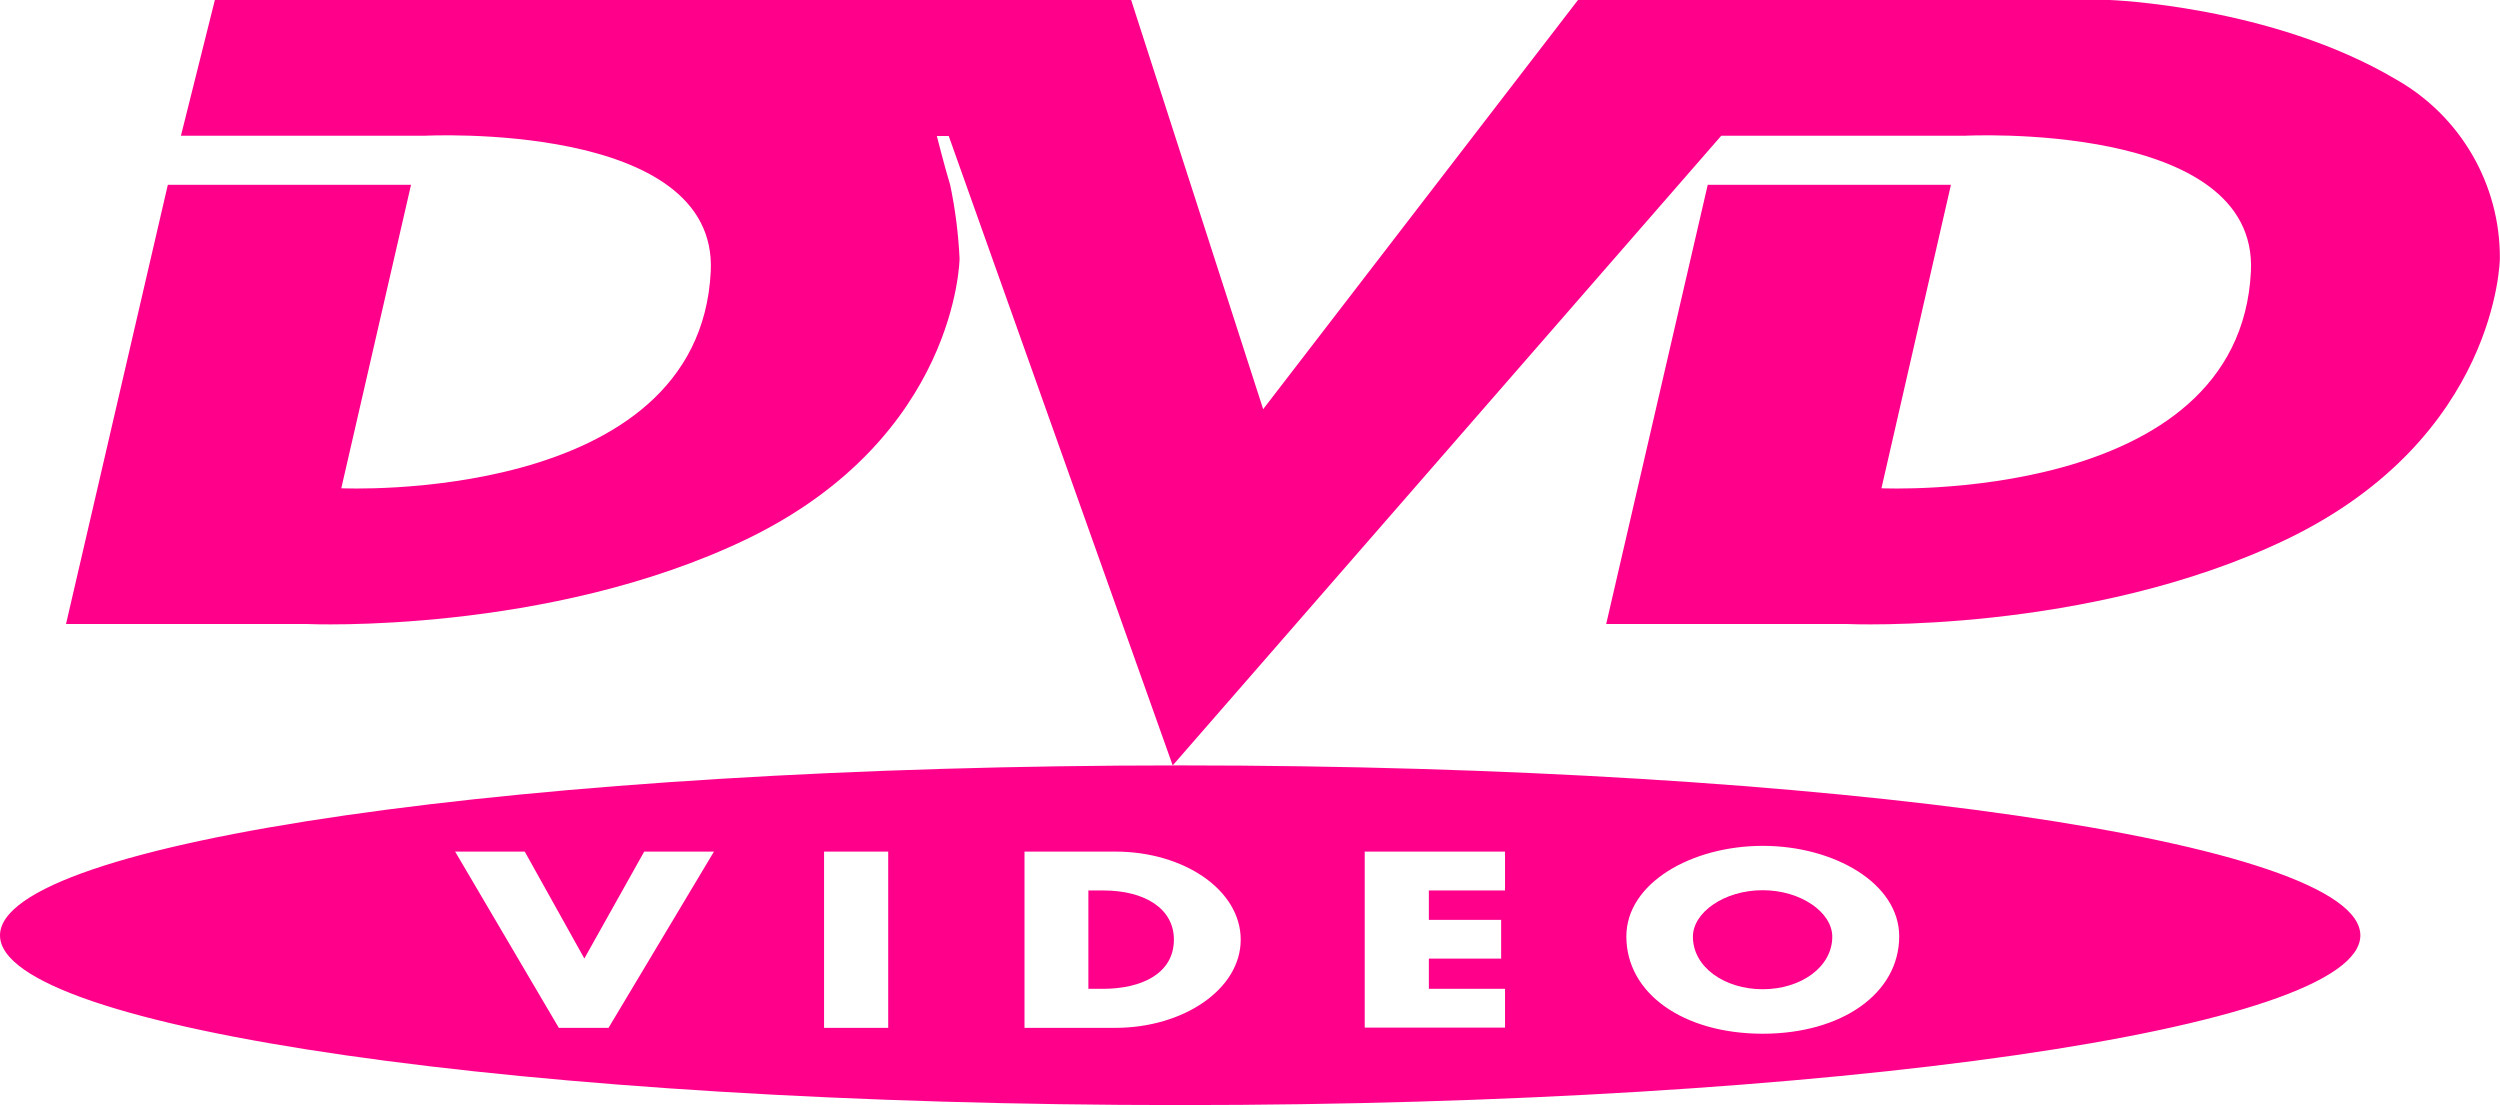
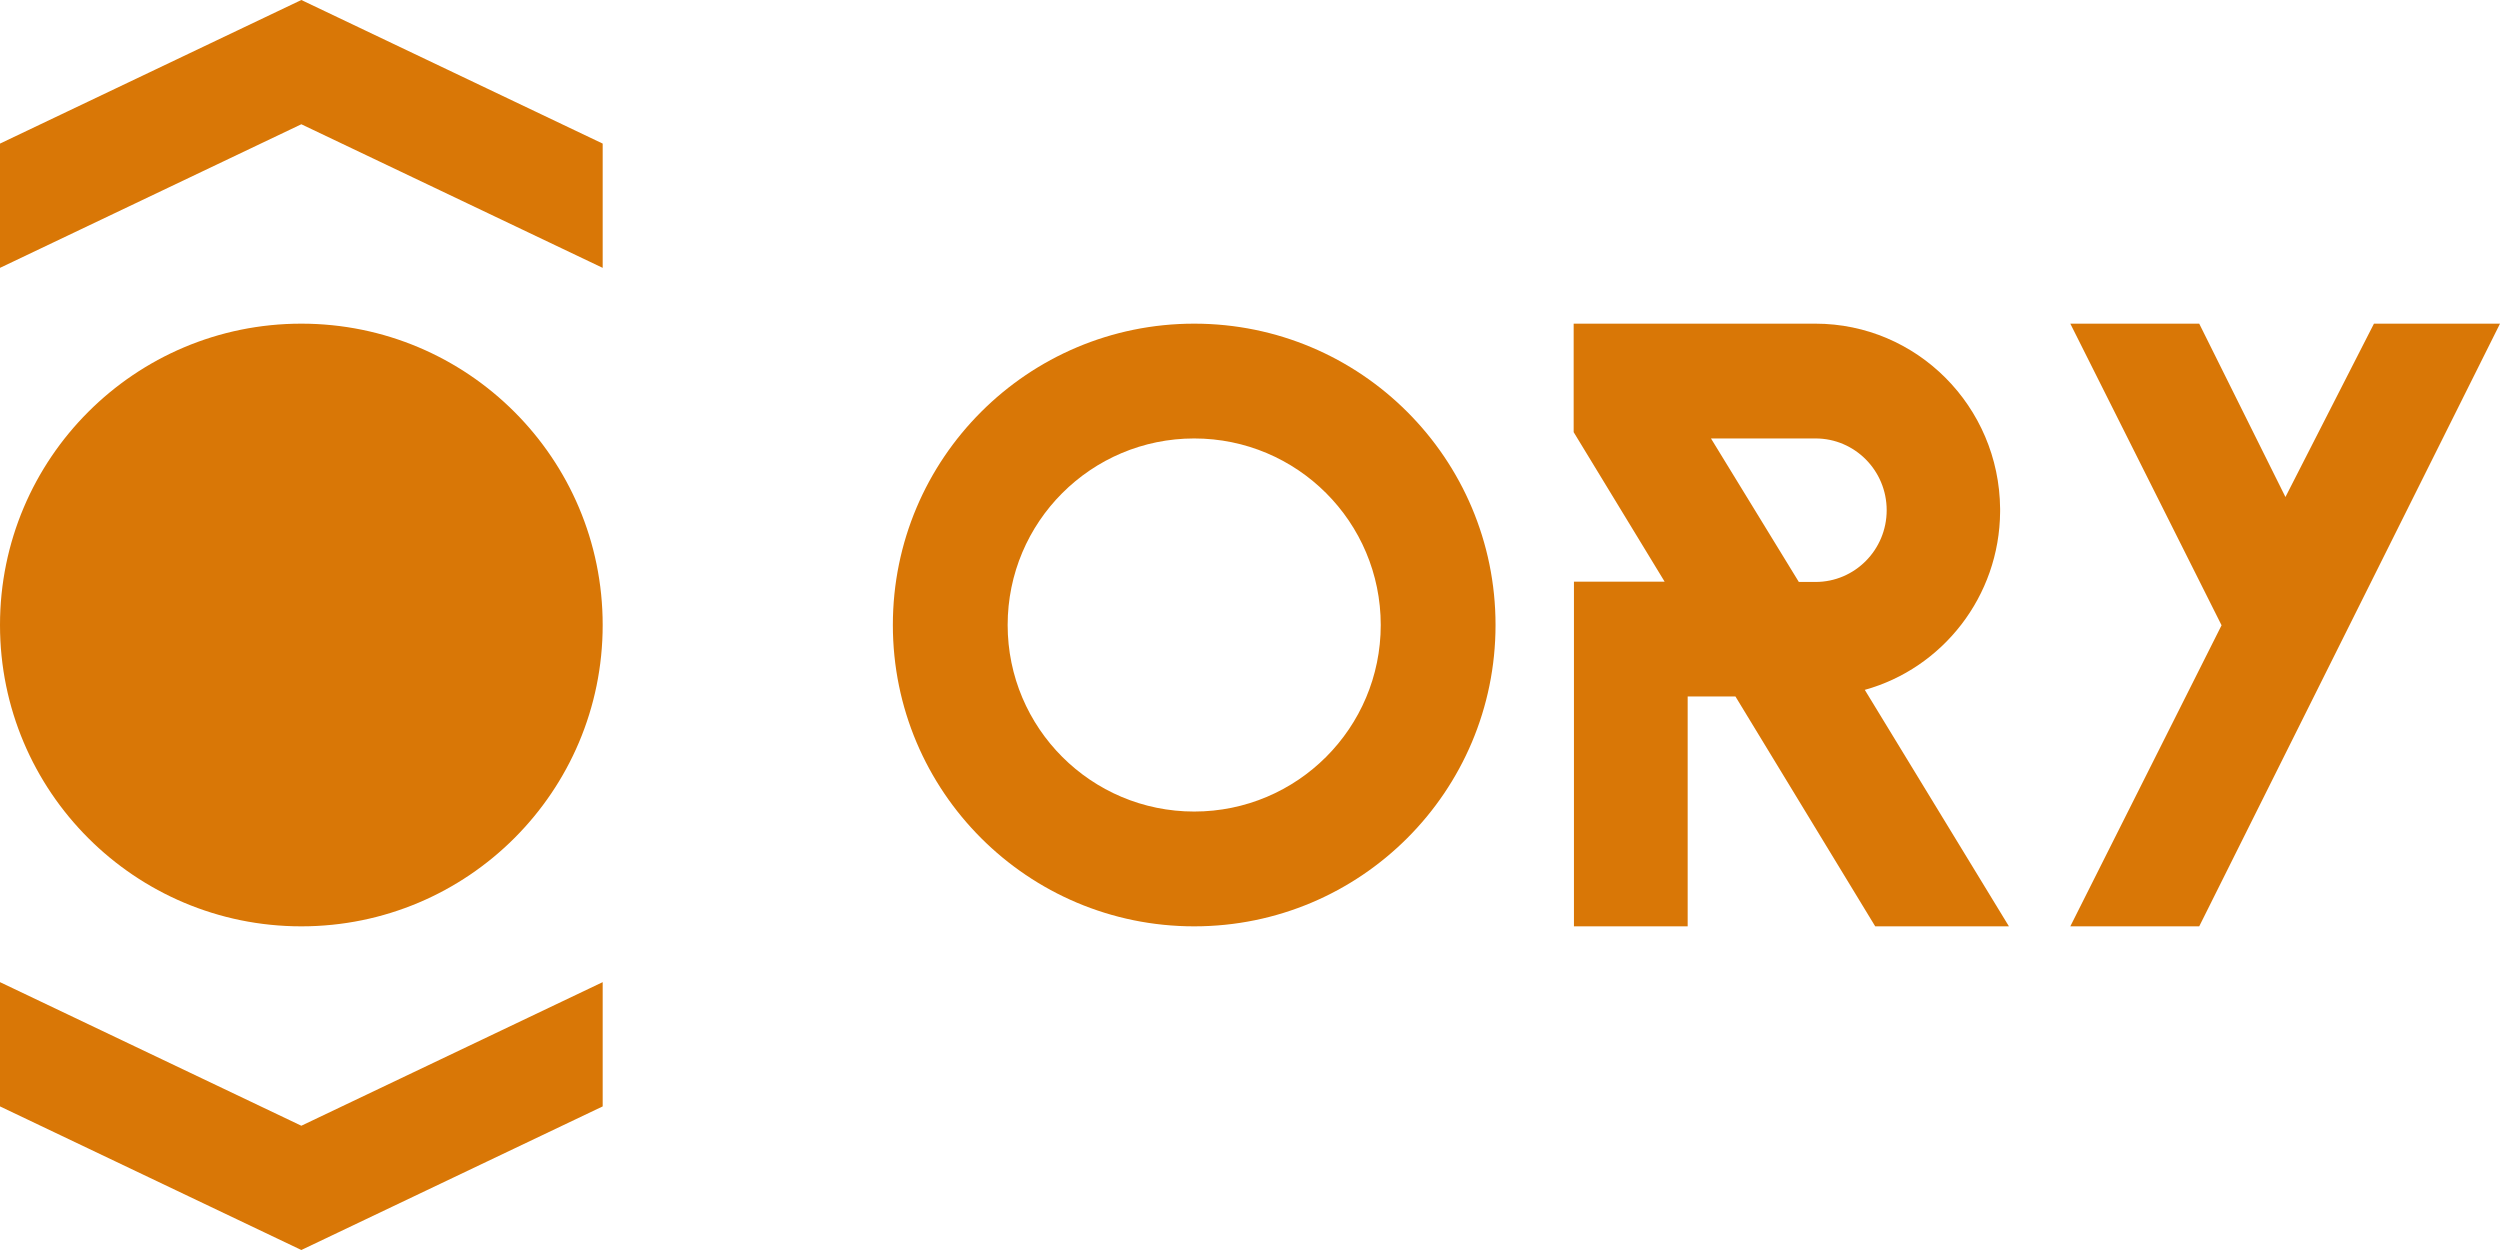
- <svg xmlns="http://www.w3.org/2000/svg" viewBox="0 0 187.09 82.68">
-   <style>.a{fill:#ff008b;}</style>
-   <path class="a" d="M128.81,10.16H147S169,9,168.45,20.32c-.87,17.47-27.65,16.22-27.65,16.22L146,13.83h-18.2L120.2,46.7h18.06s18,.8,32.88-6.35c15.8-7.62,15.94-21,15.94-21a15.3,15.3,0,0,0-7.76-13.4C170,.42,157.87,0,157.87,0H118.09L94.53,30.62,84.65,0H16.08L13.54,10.16h18.2S53.75,9,53.19,20.32c-.87,17.47-27.65,16.22-27.65,16.22l5.22-22.71H12.56L4.94,46.7H23s18,.8,32.87-6.35c15.8-7.62,15.94-21,15.94-21a35,35,0,0,0-.7-5.5c-.43-1.41-1-3.67-1-3.67H71L87.76,57.28l41.05-47.12Z" />
-   <path class="a" d="M88.32,57.28C39.54,57.28,0,63,0,70s39.54,12.7,88.32,12.7S176.64,77,176.64,70,137.1,57.28,88.32,57.28ZM45.54,76.92H41.82L34.06,63.73h5.21l4.46,8,4.48-8h5.22Zm20.93,0h-4.8V63.73h4.8Zm17,0h-6.8V63.73h6.8c5.15,0,9.38,2.89,9.38,6.59S88.58,76.92,83.46,76.92Zm29.16-10.28h-5.7v2.2h5.41v2.9h-5.41V74h5.7v2.9h-10.5V63.73h10.5Zm19.29,10.72c-5.93,0-10.21-3-10.21-7.28,0-4,4.89-6.78,10.21-6.78s10.21,2.79,10.21,6.78C142.12,74.35,137.83,77.36,131.91,77.36Z" />
-   <path class="a" d="M131.91,66.62c2.86,0,5.21,1.66,5.21,3.48,0,2.27-2.35,3.93-5.21,3.93s-5.22-1.66-5.22-3.93c0-1.82,2.35-3.48,5.22-3.48Z" />
-   <path class="a" d="M82.58,66.64H81.45V74h1.08c2.87,0,5.32-1.12,5.32-3.69C87.85,68,85.67,66.64,82.58,66.64Z" />
+ <svg xmlns="http://www.w3.org/2000/svg" width="448" height="224" viewBox="0 0 448 224" fill="none">
+   <path d="M54 58C24.171 58 0 82.171 0 112C0 141.829 24.171 166 54 166C83.829 166 108 141.829 108 112C108 82.171 83.829 58 54 58Z" fill="#d97706" />
+   <path d="M54 -2.36041e-06L108 25.732L108 48L54 22.268L0 48L-9.73367e-07 25.732L54 -2.36041e-06Z" fill="#d97706" />
+   <path d="M54 224L-8.60276e-06 198.268L-7.62939e-06 176L54 201.732L108 176L108 198.268L54 224Z" fill="#d97706" />
+   <path d="M214 58C184.171 58 160 82.171 160 112C160 141.829 184.171 166 214 166C243.829 166 268 141.829 268 112C268 82.171 243.829 58 214 58ZM214 145.429C195.537 145.429 180.571 130.463 180.571 112C180.571 93.537 195.537 78.571 214 78.571C232.463 78.571 247.429 93.537 247.429 112C247.429 130.463 232.463 145.429 214 145.429Z" fill="#d97706" />
+   <path d="M334.17 123.623C348.078 119.766 358.319 106.909 358.421 91.686C358.421 91.583 358.421 91.531 358.421 91.429C358.421 91.326 358.421 91.274 358.421 91.171C358.268 72.811 343.493 58 325.305 58H282V77.44L298.303 104.234H282.051V166H302.43V124.806H310.989L336.039 166H360L334.17 123.623ZM325.356 104.286H322.35L306.607 78.571H325.356C332.387 78.571 338.093 84.331 338.093 91.429C338.093 98.526 332.387 104.286 325.356 104.286Z" fill="#d97706" />
+   <path d="M394.1 166H371L398.104 112.051L371 58H394.1L409.551 89.063L425.413 58H448L394.1 166Z" fill="#d97706" />
</svg>
